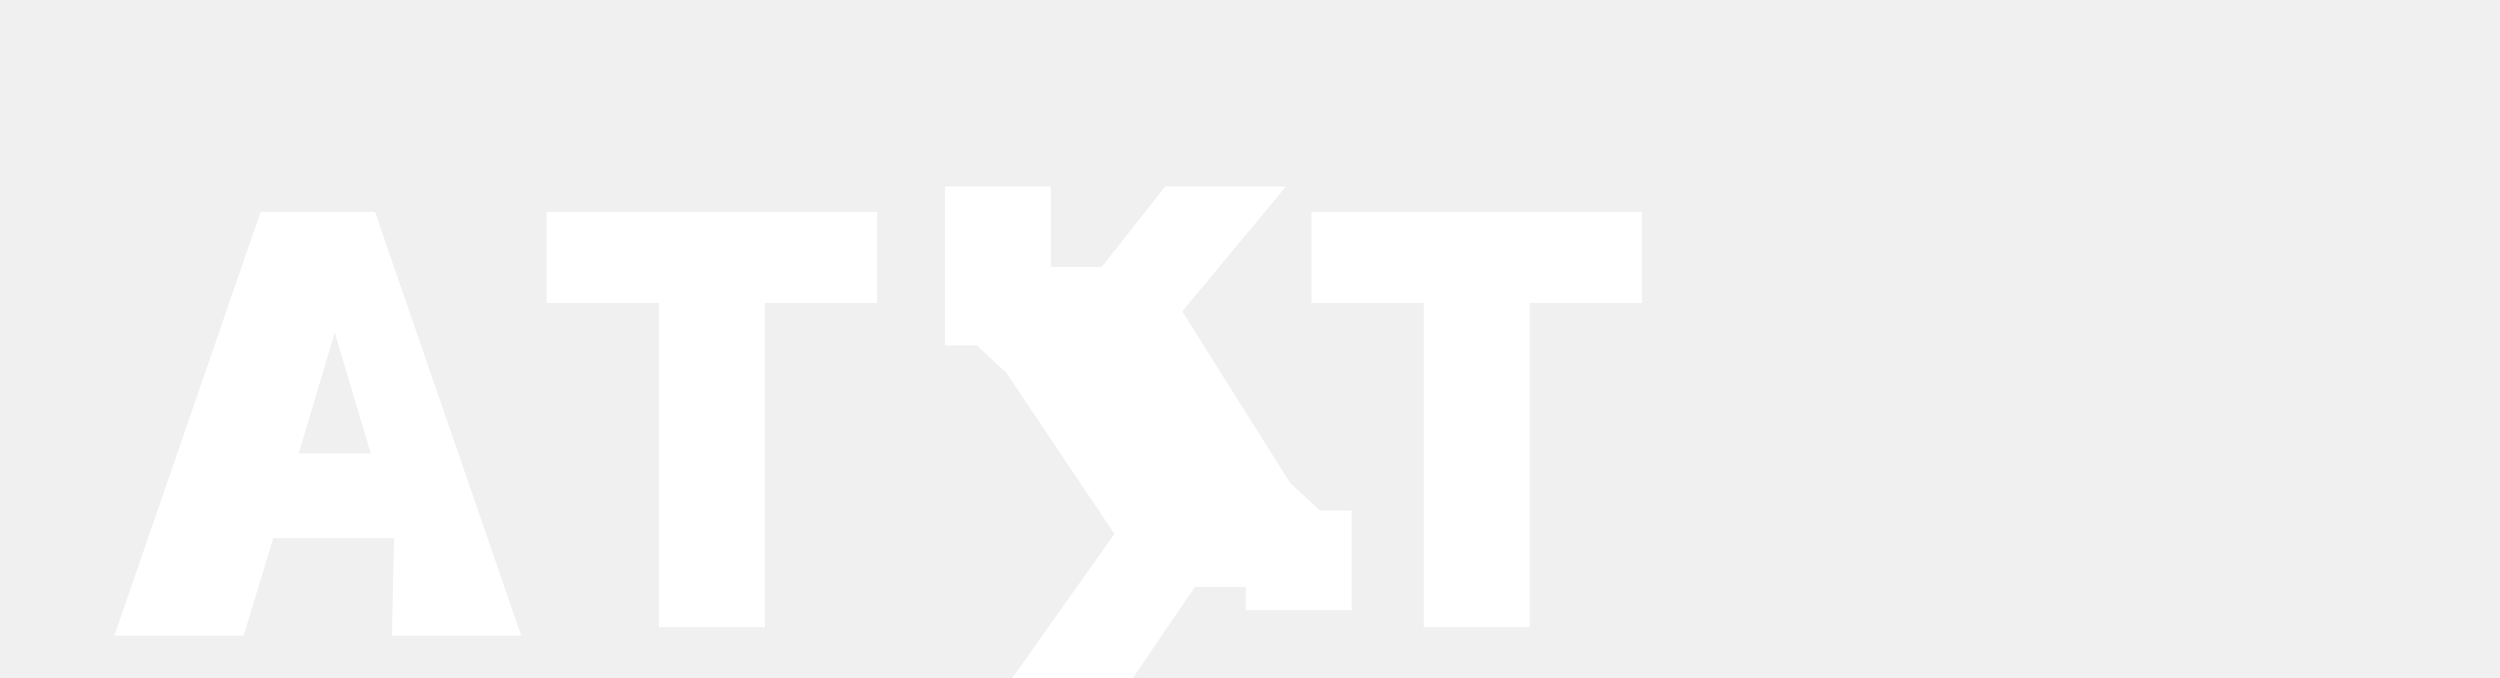
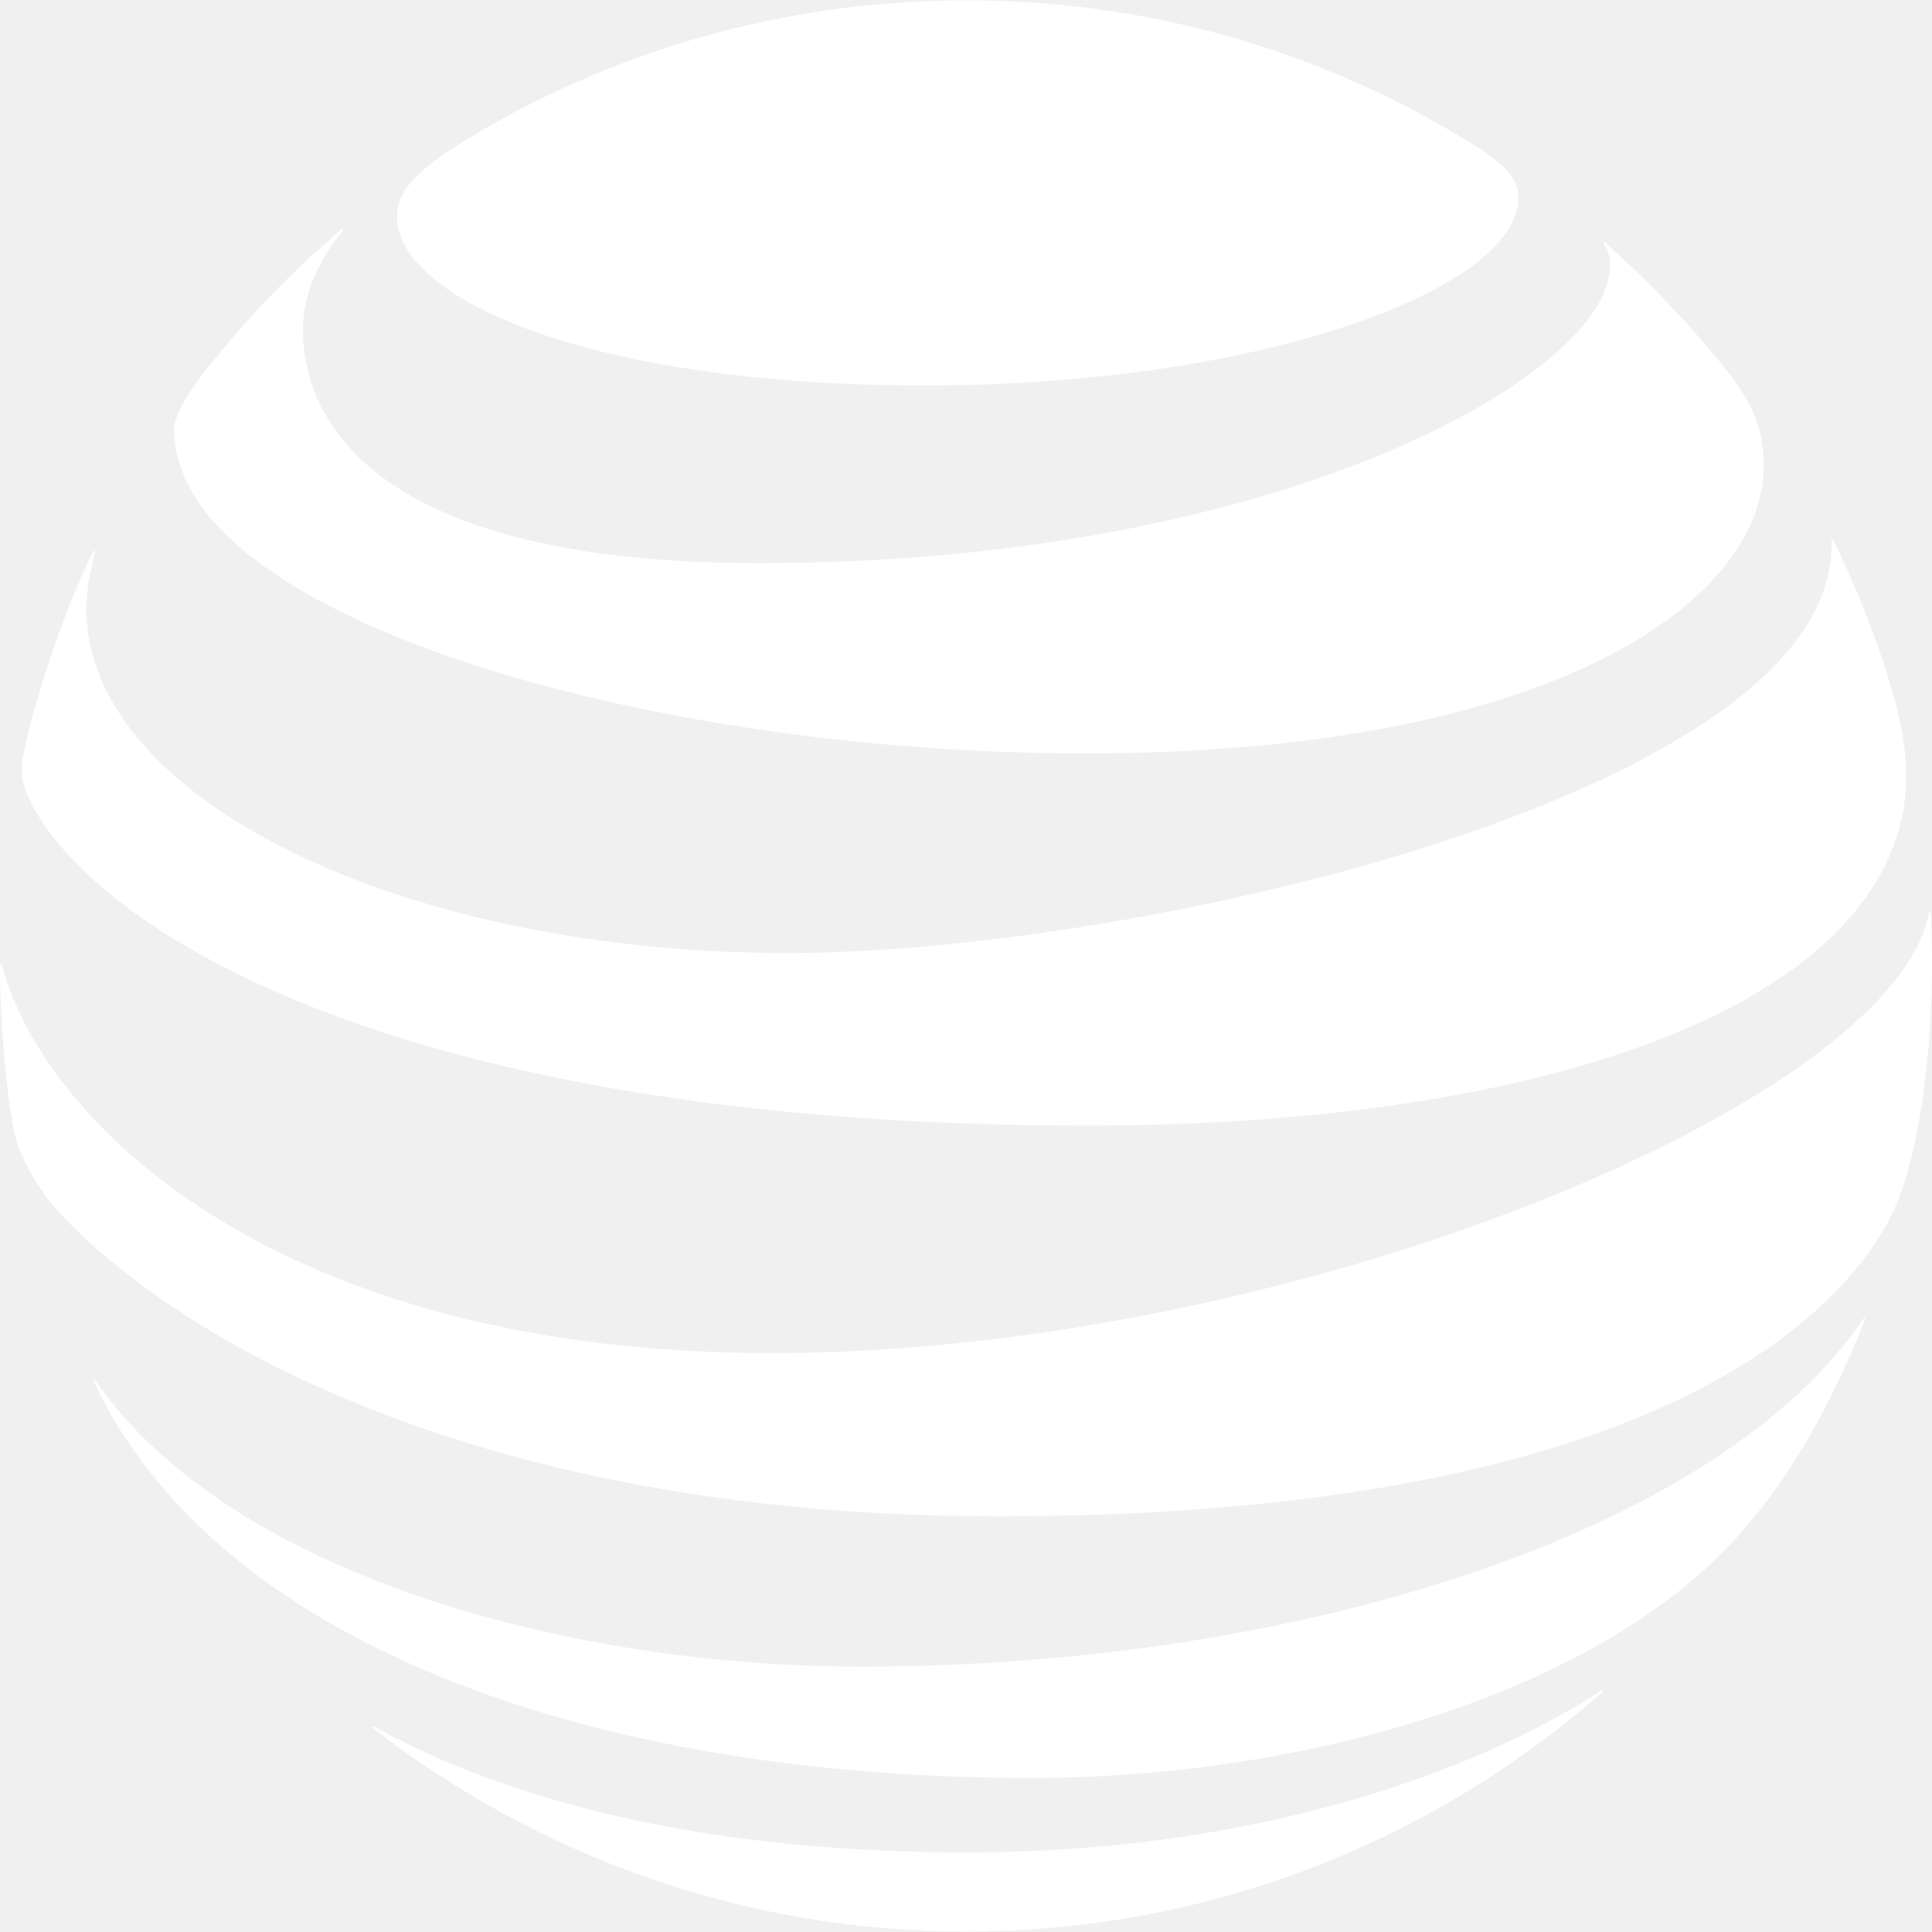
- <svg xmlns="http://www.w3.org/2000/svg" viewBox="0 0 118 32" width="118" height="32">
-   <g fill="#ffffff">
-     <path d="M18.6,25.4h-5.7l-1.4,4.6H5.4l6.9-20h5.4l6.9,20h-6.1L18.6,25.4z M14.1,21.4h3.4l-1.7-5.7L14.1,21.4z" />
-     <path d="M36.1,14.3v15.3h-5V14.3h-5.3V10h15.6v4.3H36.1z" />
-     <path d="M47.5,17.6l-1.4-1.3h-1.5V8.8h5v3.8h2.4l3-3.8h5.7l-4.9,5.9l5.1,8.1l1.4,1.3h1.5v4.7h-5v-1.1h-2.4l-3.2,4.7h-5.7l5.1-7.2L47.5,17.6z" />
-     <path d="M72.2,14.3v15.3h-5V14.3h-5.3V10h15.6v4.3H72.2z" />
-   </g>
+ <svg xmlns="http://www.w3.org/2000/svg" viewBox="99.938 -236.648 800.224 799.944" width="800" height="800">
+   <path fill="#ffffff" d="M254.695 479.198c67.835 52.511 152.979 84.06 245.354 84.06 101.092 0 193.248-37.531 263.584-99.141.854-.753.432-1.251-.408-.753-31.561 21.079-121.516 67.09-263.172 67.09-123.104 0-200.902-27.468-244.837-51.989-.841-.415-1.152.216-.521.733m272.513 20.443c98.461 0 206.658-26.84 271.369-79.97 17.708-14.478 34.575-33.743 49.683-59.637 8.696-14.899 17.202-32.599 24.131-49.998.308-.848-.217-1.263-.854-.309C811.36 398.284 637.101 453.52 457.171 453.52c-127.184 0-264.027-40.671-317.604-118.327-.528-.718-1.055-.41-.733.414 49.91 106.085 201.324 164.034 388.374 164.034M419.63 323.657c-204.782 0-301.341-95.374-318.855-160.461-.217-.943-.837-.736-.837.109 0 21.911 2.192 50.188 5.968 68.956 1.799 9.138 9.234 23.474 20.135 34.902 49.588 51.686 173.213 124.111 387.316 124.111 291.705 0 358.401-97.168 372.021-129.125 9.739-22.854 14.784-64.151 14.784-98.845 0-8.396-.211-15.1-.528-21.683 0-1.067-.619-1.155-.832-.114C884.227 219.701 635 323.657 419.63 323.657M138.511-8.272c-11.732 23.287-24.74 62.574-28.607 82.908-1.695 8.711-.973 12.896 2.082 19.396 24.545 52.076 148.695 135.398 438.289 135.398 176.674 0 313.918-43.404 336.152-122.61 4.096-14.581 4.313-29.976-.946-50.72-5.876-23.182-16.883-50.211-26.198-69.192-.308-.62-.85-.526-.739.205C862.004 91 572.296 157.954 426.121 157.954c-158.332 0-290.426-63.084-290.426-142.738 0-7.652 1.585-15.309 3.562-23.275.198-.731-.426-.852-.746-.213m625.77-127.551c1.682 2.633 2.52 5.445 2.52 9.231C766.8-82.154 630.796-3.54 414.293-3.54c-159.078 0-188.86-59.014-188.86-96.544 0-13.415 5.145-27.143 16.477-41.083.619-.829.093-1.148-.622-.533-20.666 17.514-39.654 37.221-56.312 58.493-7.958 10.061-12.898 18.974-12.898 24.313 0 77.773 195.016 134.164 377.361 134.164 194.291 0 281.004-63.426 281.004-119.167 0-19.921-7.755-31.55-27.591-54.095-12.877-14.668-25.056-26.609-37.948-38.365-.623-.512-1.057-.093-.623.534m-59.565-44.429c-59.964-35.941-129.594-56.389-204.664-56.389-75.592 0-147.322 21.163-207.5 58.056-18.053 11.109-28.211 20.01-28.211 31.456 0 33.735 78.84 70.007 218.713 70.007 138.421 0 245.783-39.73 245.783-77.975.002-9.127-7.976-15.514-24.121-25.155" />
</svg>
